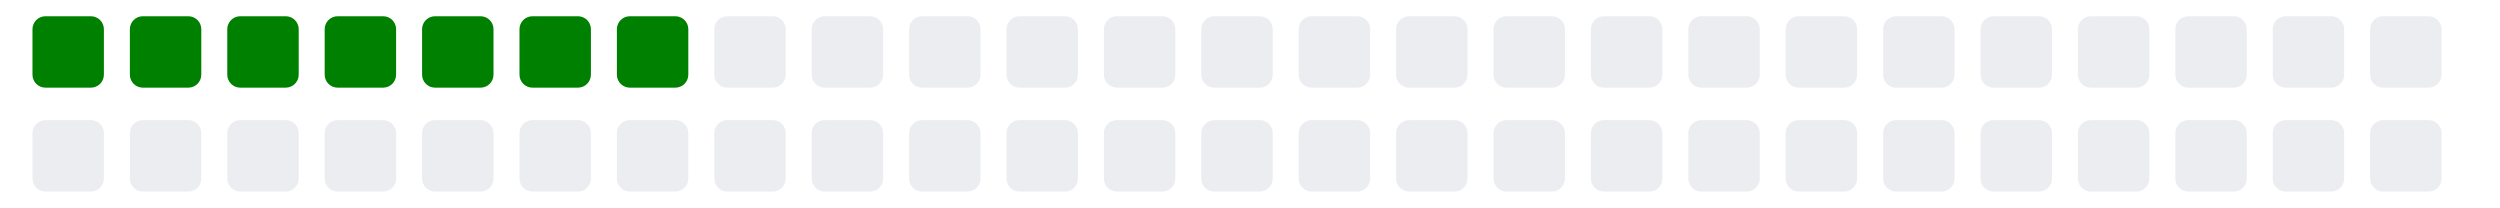
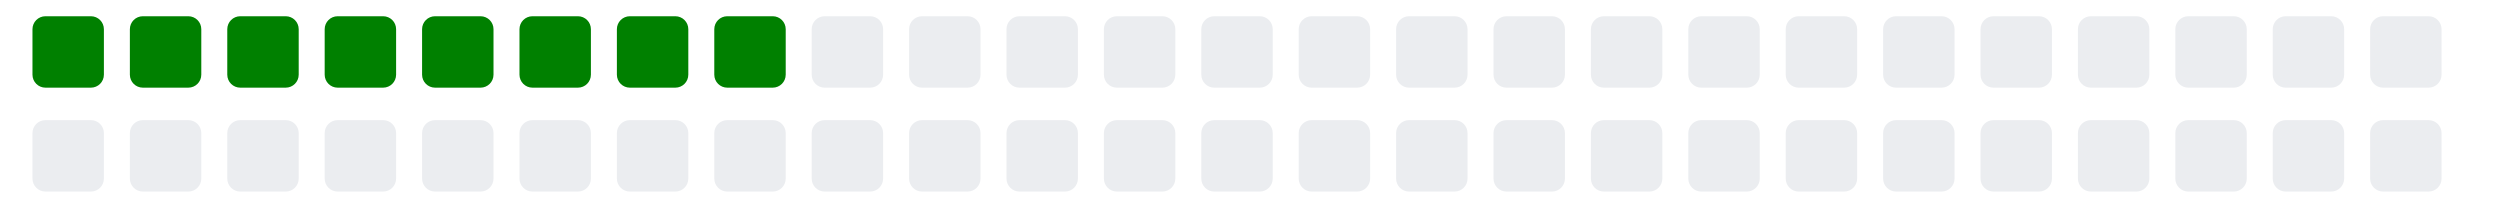
<svg xmlns="http://www.w3.org/2000/svg" viewBox="0 0 385 11" width="385" height="32">
  <g>
    <rect class="day" x="5" y="-8" width="11" height="11" fill="#008000" rx="2" ry="2" />
    <rect class="day" x="5" y="8" width="11" height="11" fill="#ebedf0" rx="2" ry="2" />
    <rect class="day" x="20" y="-8" width="11" height="11" fill="#008000" rx="2" ry="2" />
    <rect class="day" x="20" y="8" width="11" height="11" fill="#ebedf0" rx="2" ry="2" />
    <rect class="day" x="35" y="-8" width="11" height="11" fill="#008000" rx="2" ry="2" />
    <rect class="day" x="35" y="8" width="11" height="11" fill="#ebedf0" rx="2" ry="2" />
    <rect class="day" x="50" y="-8" width="11" height="11" fill="#008000" rx="2" ry="2" />
    <rect class="day" x="50" y="8" width="11" height="11" fill="#ebedf0" rx="2" ry="2" />
    <rect class="day" x="65" y="-8" width="11" height="11" fill="#008000" rx="2" ry="2" />
    <rect class="day" x="65" y="8" width="11" height="11" fill="#ebedf0" rx="2" ry="2" />
    <rect class="day" x="80" y="-8" width="11" height="11" fill="#008000" rx="2" ry="2" />
    <rect class="day" x="80" y="8" width="11" height="11" fill="#ebedf0" rx="2" ry="2" />
    <rect class="day" x="95" y="-8" width="11" height="11" fill="#008000" rx="2" ry="2" />
    <rect class="day" x="95" y="8" width="11" height="11" fill="#ebedf0" rx="2" ry="2" />
-     <rect class="day" x="110" y="-8" width="11" height="11" fill="#ebedf0" rx="2" ry="2" />
+     <rect class="day" x="110" y="-8" width="11" height="11" fill="#008000" rx="2" ry="2" />
    <rect class="day" x="110" y="8" width="11" height="11" fill="#ebedf0" rx="2" ry="2" />
    <rect class="day" x="125" y="-8" width="11" height="11" fill="#ebedf0" rx="2" ry="2" />
    <rect class="day" x="125" y="8" width="11" height="11" fill="#ebedf0" rx="2" ry="2" />
    <rect class="day" x="140" y="-8" width="11" height="11" fill="#ebedf0" rx="2" ry="2" />
    <rect class="day" x="140" y="8" width="11" height="11" fill="#ebedf0" rx="2" ry="2" />
    <rect class="day" x="155" y="-8" width="11" height="11" fill="#ebedf0" rx="2" ry="2" />
    <rect class="day" x="155" y="8" width="11" height="11" fill="#ebedf0" rx="2" ry="2" />
    <rect class="day" x="170" y="-8" width="11" height="11" fill="#ebedf0" rx="2" ry="2" />
    <rect class="day" x="170" y="8" width="11" height="11" fill="#ebedf0" rx="2" ry="2" />
    <rect class="day" x="185" y="-8" width="11" height="11" fill="#ebedf0" rx="2" ry="2" />
    <rect class="day" x="185" y="8" width="11" height="11" fill="#ebedf0" rx="2" ry="2" />
    <rect class="day" x="200" y="-8" width="11" height="11" fill="#ebedf0" rx="2" ry="2" />
    <rect class="day" x="200" y="8" width="11" height="11" fill="#ebedf0" rx="2" ry="2" />
    <rect class="day" x="215" y="-8" width="11" height="11" fill="#ebedf0" rx="2" ry="2" />
    <rect class="day" x="215" y="8" width="11" height="11" fill="#ebedf0" rx="2" ry="2" />
    <rect class="day" x="230" y="-8" width="11" height="11" fill="#ebedf0" rx="2" ry="2" />
    <rect class="day" x="230" y="8" width="11" height="11" fill="#ebedf0" rx="2" ry="2" />
    <rect class="day" x="245" y="-8" width="11" height="11" fill="#ebedf0" rx="2" ry="2" />
    <rect class="day" x="245" y="8" width="11" height="11" fill="#ebedf0" rx="2" ry="2" />
    <rect class="day" x="260" y="-8" width="11" height="11" fill="#ebedf0" rx="2" ry="2" />
    <rect class="day" x="260" y="8" width="11" height="11" fill="#ebedf0" rx="2" ry="2" />
    <rect class="day" x="275" y="-8" width="11" height="11" fill="#ebedf0" rx="2" ry="2" />
    <rect class="day" x="275" y="8" width="11" height="11" fill="#ebedf0" rx="2" ry="2" />
    <rect class="day" x="290" y="-8" width="11" height="11" fill="#ebedf0" rx="2" ry="2" />
    <rect class="day" x="290" y="8" width="11" height="11" fill="#ebedf0" rx="2" ry="2" />
    <rect class="day" x="305" y="-8" width="11" height="11" fill="#ebedf0" rx="2" ry="2" />
    <rect class="day" x="305" y="8" width="11" height="11" fill="#ebedf0" rx="2" ry="2" />
    <rect class="day" x="320" y="-8" width="11" height="11" fill="#ebedf0" rx="2" ry="2" />
    <rect class="day" x="320" y="8" width="11" height="11" fill="#ebedf0" rx="2" ry="2" />
    <rect class="day" x="335" y="-8" width="11" height="11" fill="#ebedf0" rx="2" ry="2" />
    <rect class="day" x="335" y="8" width="11" height="11" fill="#ebedf0" rx="2" ry="2" />
    <rect class="day" x="350" y="-8" width="11" height="11" fill="#ebedf0" rx="2" ry="2" />
    <rect class="day" x="350" y="8" width="11" height="11" fill="#ebedf0" rx="2" ry="2" />
    <rect class="day" x="365" y="-8" width="11" height="11" fill="#ebedf0" rx="2" ry="2" />
    <rect class="day" x="365" y="8" width="11" height="11" fill="#ebedf0" rx="2" ry="2" />
  </g>
</svg>
